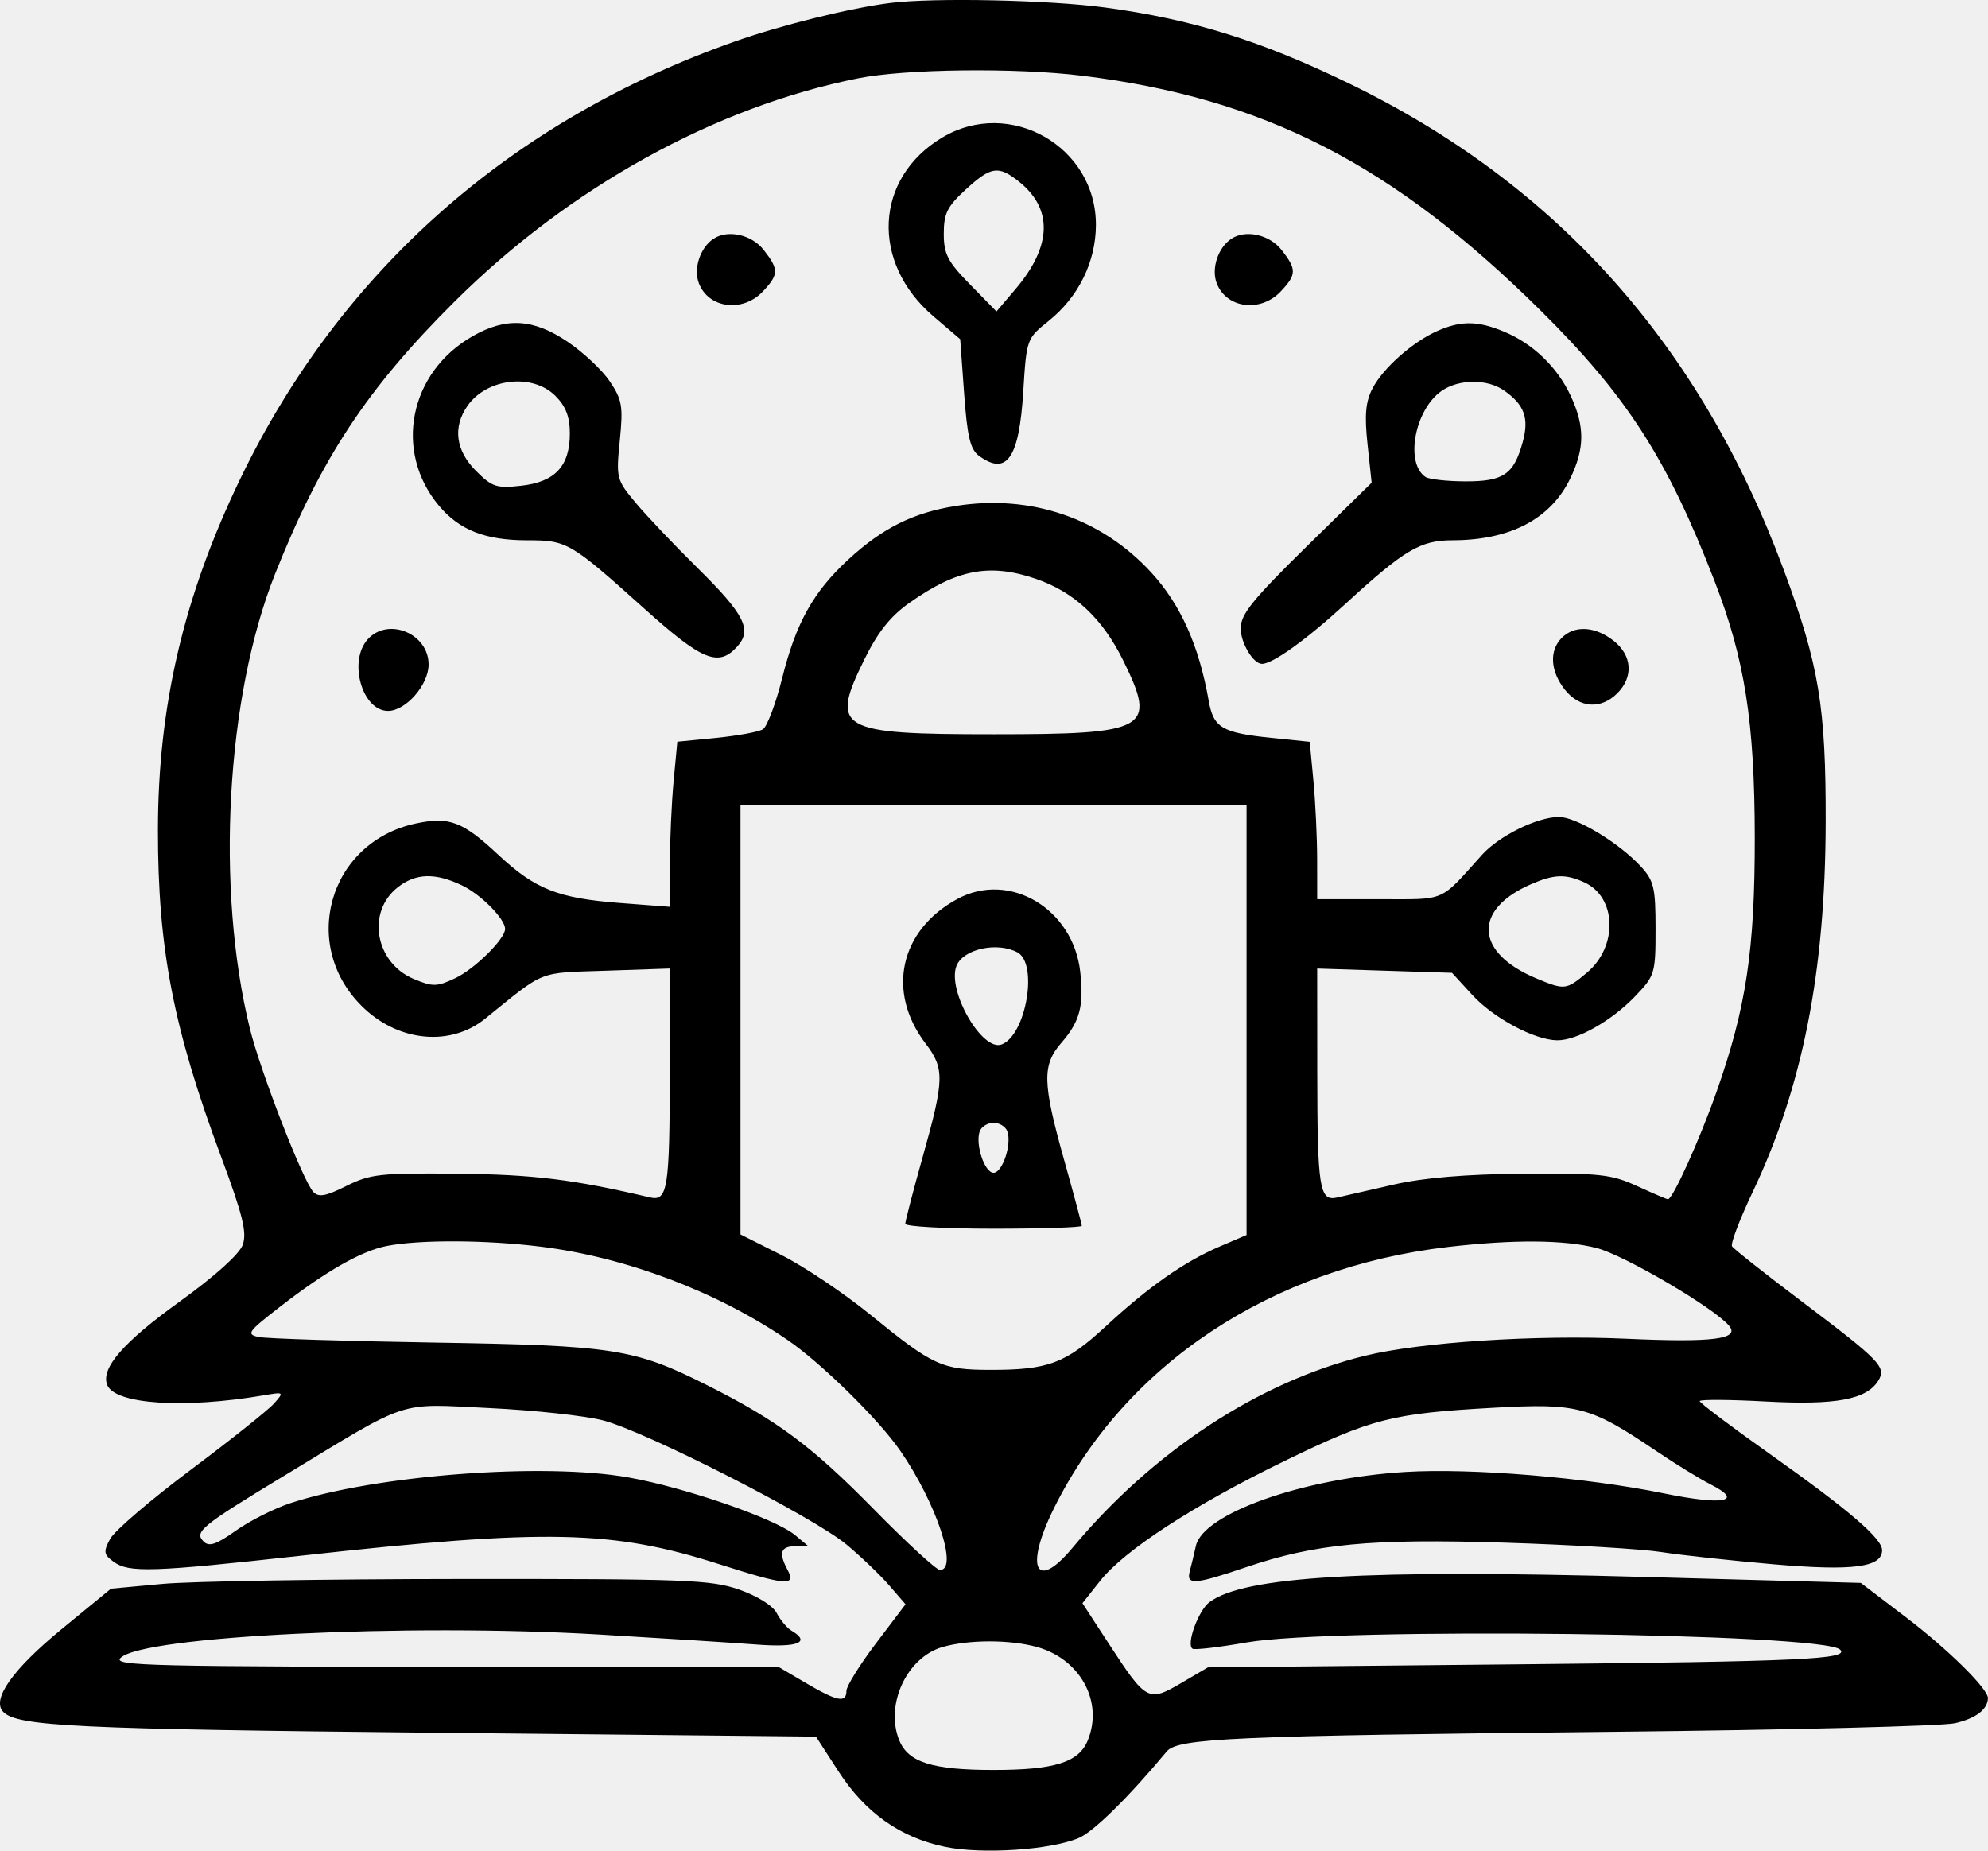
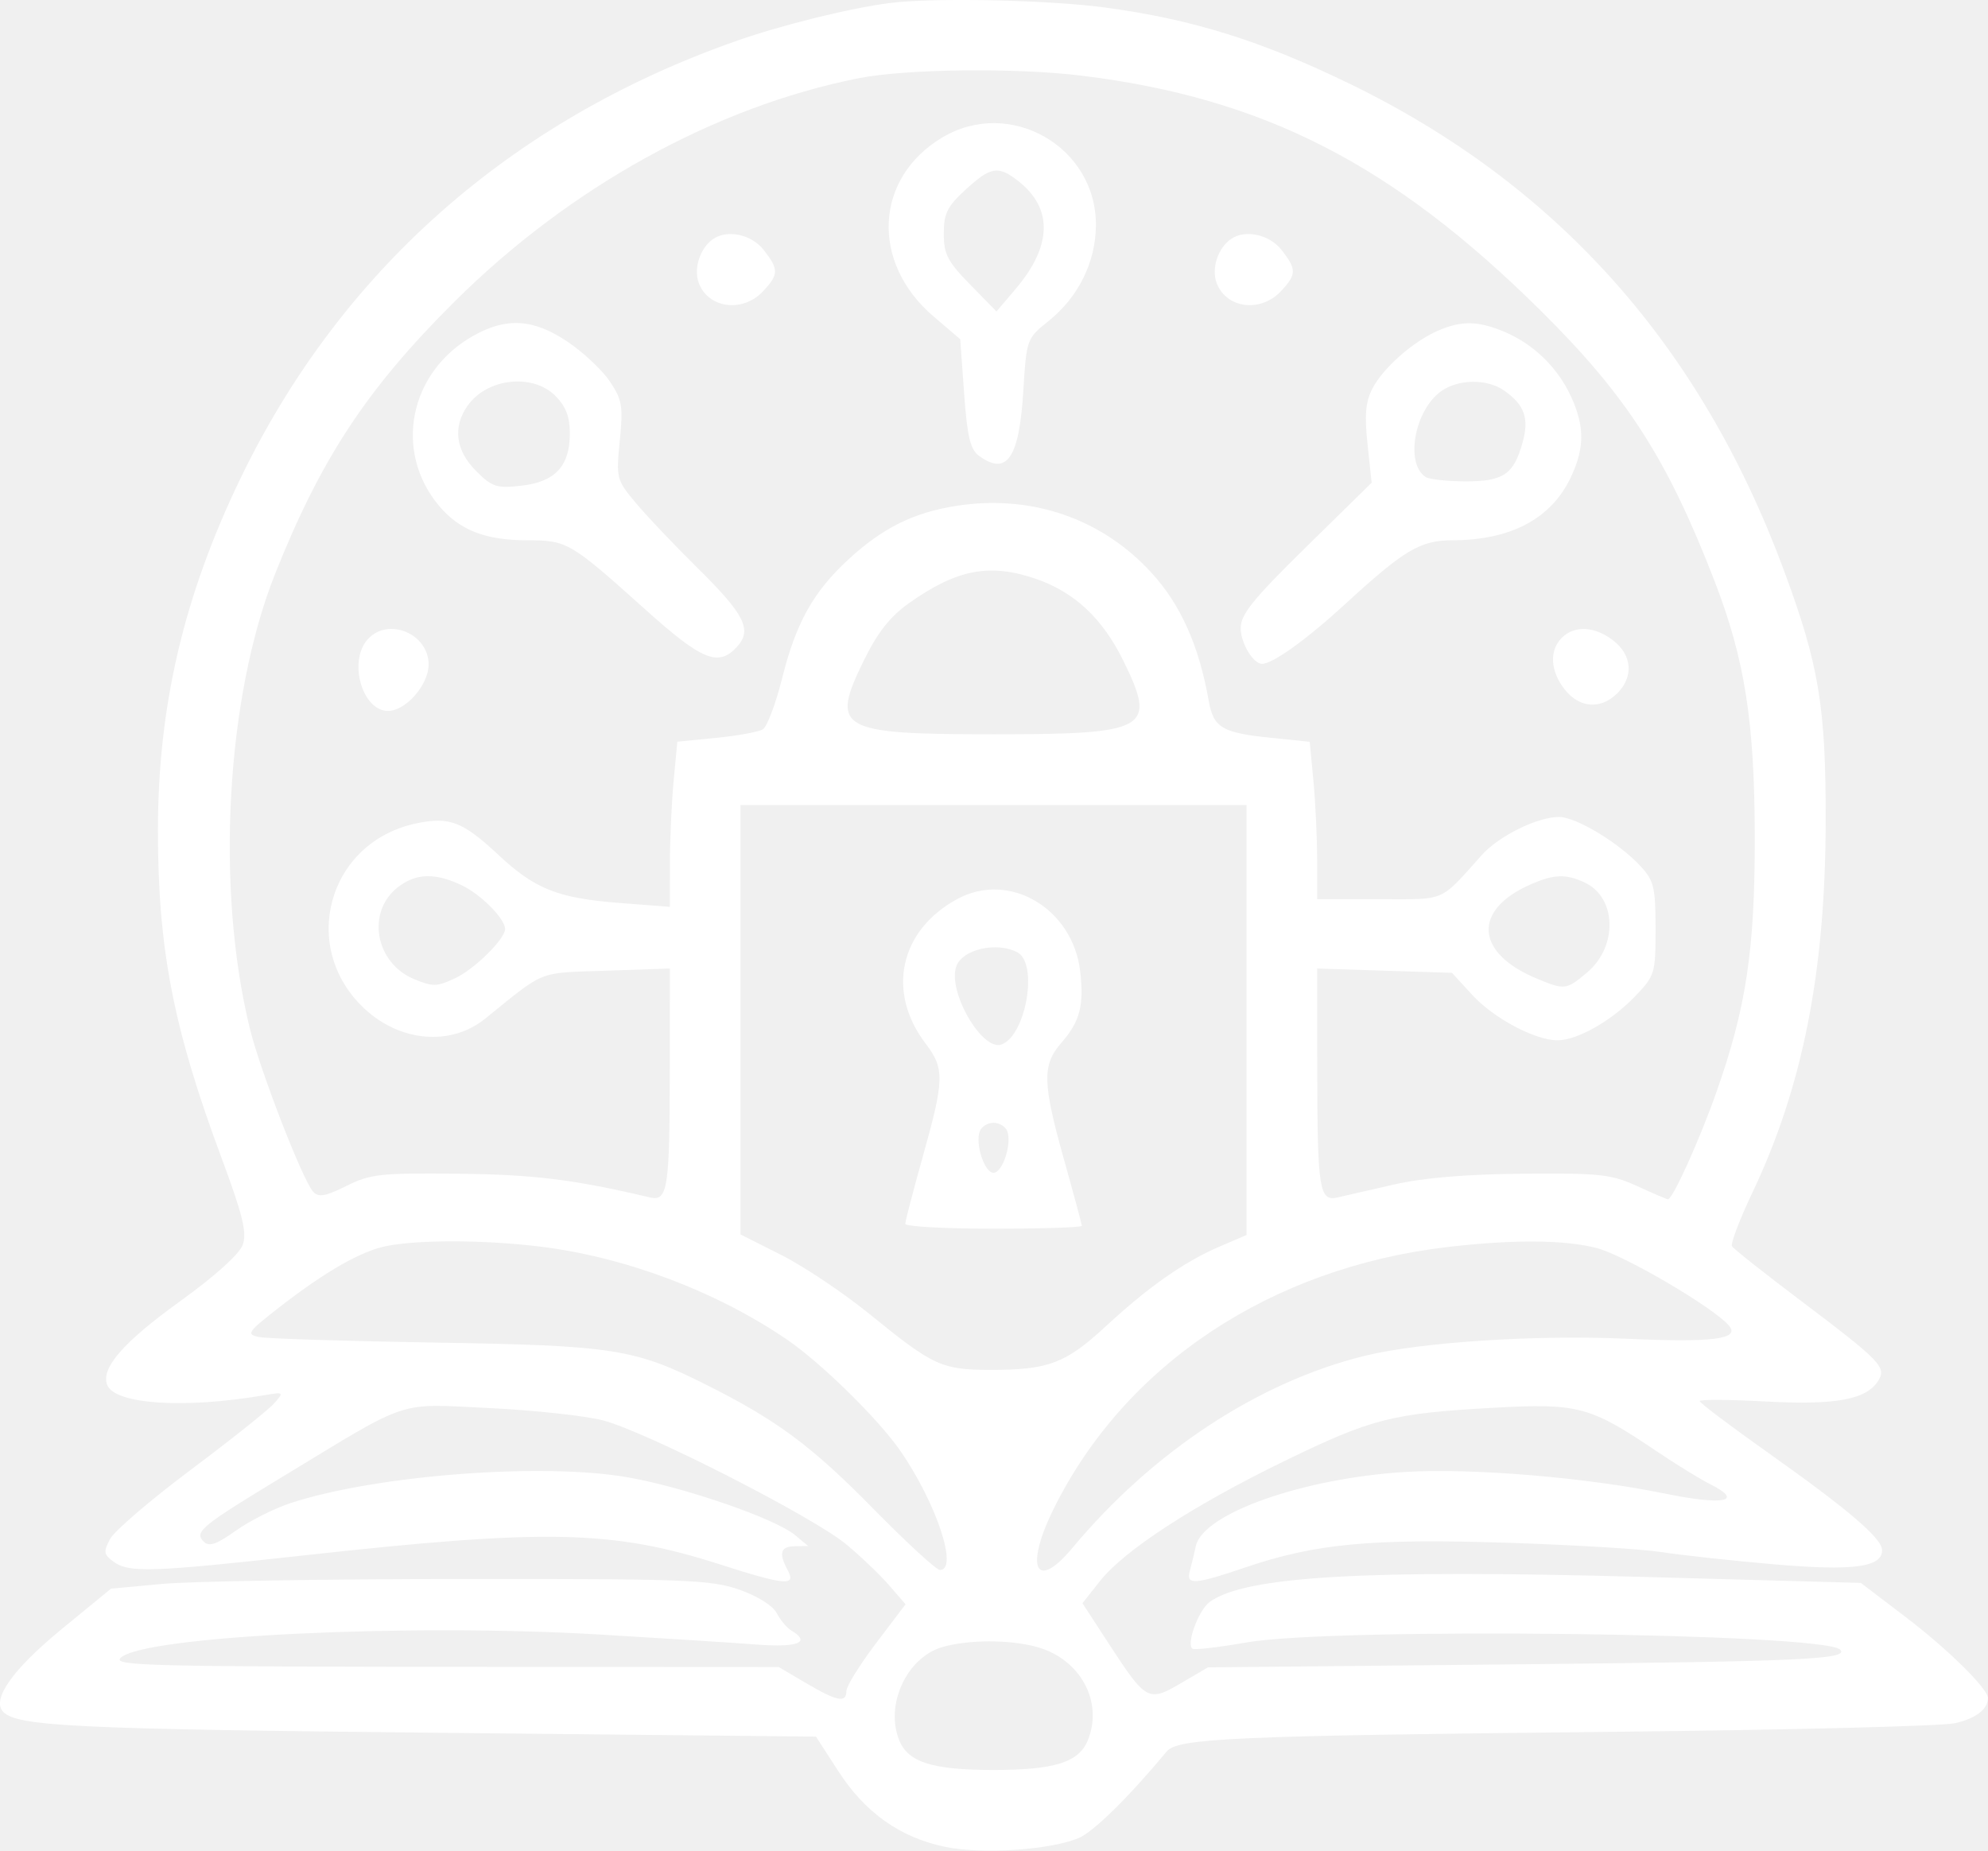
<svg xmlns="http://www.w3.org/2000/svg" version="1.0" viewBox="88.11 95.45 225.22 209.68">
-   <path d="M189 95.783c-4.523.564-12.339 2.497-17.604 4.353-25.409 8.956-44.69 25.995-56.048 49.531-6.414 13.289-9.342 25.784-9.346 39.872-.003 13.405 1.742 22.417 7.165 36.996 2.445 6.574 2.935 8.57 2.446 9.95-.377 1.062-3.14 3.549-7.176 6.459-6.354 4.581-8.913 7.521-8.188 9.41.848 2.21 8.689 2.736 17.751 1.189 2.296-.392 2.314-.376 1.143.941-.654.736-4.898 4.115-9.43 7.508-4.532 3.392-8.638 6.912-9.125 7.822-.781 1.459-.735 1.763.391 2.586 1.734 1.268 4.338 1.184 21.354-.696 27.705-3.06 35.158-2.904 47.319.992 7.439 2.383 8.674 2.492 7.705.681-1.054-1.97-.836-2.708.81-2.733l1.5-.022-1.493-1.245c-2.219-1.851-12.385-5.372-18.841-6.525-9.625-1.719-28.61-.279-38.31 2.905-1.846.606-4.637 2.013-6.201 3.127-2.199 1.566-3.026 1.846-3.639 1.233-1.1-1.101-.326-1.733 9.15-7.478 14.43-8.748 12.636-8.157 23.217-7.649 5.068.243 10.866.872 12.882 1.397 4.88 1.271 23.789 10.914 27.568 14.058 1.65 1.373 3.832 3.459 4.849 4.636l1.85 2.139-3.35 4.425c-1.842 2.434-3.349 4.86-3.349 5.39 0 1.397-1.03 1.2-4.548-.868l-3.119-1.834-31.666-.018c-39.943-.024-43.8-.115-42.896-1.019 2.472-2.472 32.465-3.938 54.229-2.651 7.15.423 15.175.934 17.833 1.137 4.684.357 6.189-.249 3.931-1.582-.496-.293-1.244-1.183-1.66-1.978-.447-.85-2.199-1.946-4.264-2.666-3.189-1.112-6.043-1.221-31.507-1.203-15.4.01-30.62.262-33.823.559l-5.823.539-5.584 4.578c-5.577 4.573-7.997 8.01-6.614 9.393 1.625 1.625 8.193 1.941 48.952 2.354l43.109.438 2.544 3.931c3.045 4.705 6.997 7.503 12.096 8.561 4.175.867 11.927.354 15.131-1.002 1.679-.71 5.683-4.65 9.963-9.802 1.256-1.513 7.386-1.783 50.716-2.234 19.8-.206 37.169-.644 38.598-.973 2.357-.543 3.698-1.565 3.725-2.838.023-1.054-4.531-5.543-9.325-9.192l-5.078-3.866-24.627-.678c-31.568-.871-45.19-.081-49.151 2.848-1.268.938-2.683 4.825-1.926 5.291.248.152 3.001-.17 6.117-.716 9.958-1.745 65.359-1.074 67.248.815 1.092 1.092-4.406 1.345-36.158 1.66l-35.467.351-3.053 1.789c-3.695 2.166-3.944 2.03-8.158-4.442l-3.006-4.617 2.002-2.527c2.756-3.48 10.623-8.594 20.926-13.603 9.882-4.804 12.134-5.376 23.708-6.019 9.48-.527 10.897-.15 18.324 4.871 2.182 1.475 4.977 3.195 6.211 3.82 3.834 1.945 1.479 2.402-5.256 1.021-8.85-1.815-21.84-2.895-29.321-2.438-11.616.711-22.932 4.709-23.744 8.39a78.815 78.815 0 0 1-.696 2.885c-.424 1.563.594 1.488 6.34-.466 7.869-2.676 14.16-3.274 29.396-2.791 7.537.239 15.504.717 17.704 1.062 2.2.345 7.9.966 12.667 1.38 9.003.782 12.333.352 12.333-1.591 0-1.332-3.806-4.59-12.833-10.984-4.308-3.052-7.833-5.711-7.833-5.909 0-.199 3.375-.179 7.5.044 7.925.427 11.397-.215 12.73-2.356.952-1.527.265-2.239-8.668-8.982-4.164-3.143-7.719-5.955-7.9-6.247-.181-.293.861-3.036 2.315-6.096 5.677-11.947 8.253-24.954 8.296-41.897.033-13.14-.751-17.864-4.758-28.667-9.446-25.465-25.686-43.648-49.182-55.065-10.02-4.869-17.804-7.297-27.667-8.63-6.378-.862-19.377-1.141-24.333-.522m21.684 8.245c20.587 2.533 35.2 10.014 51.948 26.593 9.793 9.694 14.369 16.814 19.734 30.704 3.419 8.853 4.526 15.924 4.541 29.008.014 12.754-.969 19.288-4.341 28.85-1.913 5.428-4.952 12.15-5.492 12.15-.131 0-1.701-.671-3.489-1.492-2.927-1.343-4.217-1.483-12.918-1.406-6.493.057-11.309.462-14.667 1.233-2.75.632-5.633 1.292-6.407 1.467-2.012.455-2.24-1.001-2.251-14.374l-.009-11.572 7.637.243 7.637.242 2.284 2.493c2.411 2.633 7.076 5.127 9.636 5.152 2.226.021 6.132-2.181 8.806-4.964 2.263-2.356 2.334-2.587 2.334-7.672 0-4.663-.184-5.443-1.667-7.057-2.459-2.676-7.349-5.628-9.297-5.611-2.462.021-6.773 2.149-8.703 4.297-4.876 5.425-3.941 5.021-11.636 5.021h-7.031l-.004-4.5c-.003-2.475-.193-6.487-.422-8.917l-.418-4.417-4.341-.445c-5.596-.573-6.565-1.146-7.103-4.203-1.098-6.238-3.173-10.884-6.476-14.497-5.646-6.178-13.662-8.923-22.15-7.583-4.833.763-8.325 2.5-12.199 6.071-3.976 3.666-5.934 7.179-7.506 13.47-.719 2.877-1.699 5.473-2.177 5.769-.479.295-2.855.733-5.281.972l-4.411.435-.418 4.423c-.23 2.432-.42 6.642-.422 9.354l-.005 4.932-5.704-.439c-6.971-.536-9.577-1.57-13.721-5.446-4.051-3.789-5.566-4.366-9.35-3.558-9.979 2.128-13.276 14.056-5.804 21 4.052 3.766 9.787 4.239 13.641 1.124 6.91-5.586 5.879-5.177 13.71-5.445l7.228-.247-.009 11.574c-.011 13.383-.238 14.836-2.251 14.362-8.667-2.041-13.139-2.593-21.74-2.685-8.793-.094-9.936.031-12.652 1.388-2.353 1.176-3.146 1.317-3.75.666-1.185-1.278-5.991-13.657-7.18-18.497-3.899-15.87-2.697-37.565 2.856-51.519 5.207-13.087 10.406-20.977 20.321-30.842 13.013-12.946 29.499-22.069 45.738-25.31 5.378-1.073 17.848-1.218 25.351-.295m-15.842 7.011c-7.664 4.593-8.128 14.145-.984 20.252l3.034 2.593.444 6.153c.353 4.891.698 6.339 1.681 7.058 3.156 2.308 4.552.282 5.019-7.285.368-5.949.386-5.999 2.867-7.989 3.38-2.712 5.339-6.673 5.363-10.844.052-8.923-9.77-14.526-17.424-9.938m8.645 4.938c3.935 3.096 3.821 7.348-.329 12.227L201 130.742l-2.985-3.051c-2.549-2.605-2.985-3.447-2.985-5.769 0-2.285.395-3.081 2.475-4.987 2.861-2.622 3.696-2.756 5.982-.958m-34.554 6.533c-1.503 1.004-2.28 3.368-1.651 5.022 1.093 2.874 4.974 3.367 7.268.925 1.797-1.912 1.805-2.492.068-4.7-1.364-1.735-4.067-2.327-5.685-1.247m58.667 0c-1.503 1.004-2.28 3.368-1.651 5.022 1.092 2.874 4.974 3.367 7.268.925 1.796-1.912 1.805-2.492.068-4.7-1.364-1.735-4.067-2.327-5.685-1.247m-85.906 11.007c-7.237 4.099-9.027 13.087-3.835 19.257 2.308 2.742 5.255 3.893 9.971 3.893 4.537 0 4.876.198 13.336 7.795 6.507 5.845 8.341 6.591 10.457 4.252 1.728-1.908.85-3.645-4.517-8.938-2.603-2.567-5.741-5.875-6.974-7.35-2.184-2.615-2.23-2.795-1.805-7.055.39-3.894.266-4.626-1.129-6.704-.862-1.284-3.018-3.309-4.791-4.5-3.88-2.608-6.93-2.793-10.713-.65M251 132.926c-2.823 1.233-6.202 4.22-7.404 6.544-.781 1.511-.913 3.007-.558 6.326l.466 4.347-7.419 7.283c-6.064 5.953-7.418 7.635-7.418 9.214 0 1.661 1.418 4.027 2.414 4.027 1.218 0 5.038-2.745 9.432-6.778 6.71-6.158 8.49-7.216 12.154-7.224 6.549-.013 11.111-2.409 13.335-7.002 1.647-3.402 1.664-5.88.067-9.33-1.512-3.267-4.261-5.925-7.548-7.298-2.981-1.245-4.858-1.272-7.521-.109m-99.97 7.377c1.183 1.183 1.637 2.363 1.637 4.26 0 3.697-1.662 5.487-5.495 5.92-2.803.316-3.308.151-5.14-1.682-2.302-2.302-2.648-4.958-.961-7.367 2.196-3.136 7.368-3.723 9.959-1.131m107.483-.602c2.304 1.614 2.851 3.134 2.101 5.848-1.01 3.658-2.172 4.452-6.495 4.441-2.082-.006-4.114-.231-4.516-.5-2.344-1.571-1.221-7.615 1.808-9.736 1.959-1.372 5.185-1.396 7.102-.053m-53.094 21.318c4.387 1.495 7.581 4.473 9.945 9.276 3.837 7.795 2.857 8.352-14.697 8.352-17.593 0-18.541-.546-14.654-8.442 1.543-3.133 2.961-4.921 5.105-6.438 5.389-3.811 9.092-4.523 14.301-2.748m-75.649 6.867c-2.235 2.469-.636 8.114 2.298 8.114 2.017 0 4.599-2.956 4.599-5.265 0-3.505-4.588-5.4-6.897-2.849m135.278-.172c-1.444 1.444-1.312 3.771.334 5.863 1.66 2.111 4.091 2.284 5.951.423 1.861-1.861 1.688-4.291-.423-5.952-2.092-1.645-4.419-1.777-5.862-.334m-35.715 43.31v24.357l-3.032 1.299c-4.019 1.723-8.074 4.563-12.915 9.045-4.535 4.198-6.504 4.943-13.048 4.938-5.531-.005-6.495-.449-13.644-6.267-2.976-2.423-7.5-5.457-10.053-6.742L172 235.317v-48.65h57.333v24.357m-88.916-15.273c2.159 1.024 4.916 3.803 4.916 4.954 0 1.13-3.435 4.525-5.634 5.568-2.084.989-2.554.999-4.698.104-4.389-1.834-5.404-7.581-1.836-10.388 2.042-1.606 4.218-1.677 7.252-.238m127.173-.331c3.677 1.675 3.846 7.253.31 10.229-2.353 1.979-2.524 1.999-5.746.653-6.951-2.905-7.224-7.782-.598-10.665 2.611-1.136 3.915-1.183 6.034-.217m-71.03 1.892c-6.526 3.544-8.054 10.522-3.587 16.379 2.158 2.829 2.128 4.082-.306 12.751-1.1 3.917-2 7.371-2 7.674 0 .303 4.5.551 10 .551s10-.147 10-.327c0-.179-.9-3.531-2-7.449-2.462-8.765-2.509-10.765-.316-13.287 2.102-2.418 2.573-4.193 2.138-8.053-.808-7.167-8.033-11.441-13.929-8.239m6.817 6.045c2.371 1.269.985 9.368-1.785 10.431-2.21.848-6.205-6.083-5.126-8.894.733-1.909 4.606-2.771 6.911-1.537m-1.158 20.253c.551 1.436-.53 4.723-1.552 4.723-1.023 0-2.104-3.287-1.553-4.723.199-.519.898-.943 1.553-.943.655 0 1.353.424 1.552.943m-52.868 13.089c9.651 1.193 19.904 5.063 27.937 10.544 3.848 2.626 10.345 9.006 12.816 12.584 4.091 5.926 6.612 13.506 4.492 13.506-.405 0-3.78-3.099-7.5-6.888-7.016-7.146-10.938-10.063-18.912-14.065-8.209-4.12-10.532-4.482-30.851-4.812-10.083-.164-19.042-.448-19.909-.631-1.445-.306-1.251-.586 2.334-3.37 5.259-4.086 9.279-6.379 12.174-6.945 3.717-.726 11.197-.693 17.419.077m119.67.165c3.152.821 13.308 6.789 14.977 8.8 1.263 1.522-1.834 1.913-11.655 1.469-10.248-.464-23.31.389-29.594 1.93-12.037 2.954-24.021 10.828-33.156 21.784-4.148 4.975-5.428 2.257-2.102-4.466 8.085-16.339 24.623-27.313 44.674-29.646 7.435-.864 13.217-.82 16.856.129m-63.436 45.195c4.929 1.368 7.562 6.228 5.748 10.609-1.023 2.468-3.769 3.325-10.666 3.325-6.898 0-9.644-.857-10.667-3.325-1.664-4.019.823-9.427 4.875-10.6 2.96-.856 7.646-.86 10.71-.009" fill-rule="evenodd" />
+   <path d="M189 95.783c-4.523.564-12.339 2.497-17.604 4.353-25.409 8.956-44.69 25.995-56.048 49.531-6.414 13.289-9.342 25.784-9.346 39.872-.003 13.405 1.742 22.417 7.165 36.996 2.445 6.574 2.935 8.57 2.446 9.95-.377 1.062-3.14 3.549-7.176 6.459-6.354 4.581-8.913 7.521-8.188 9.41.848 2.21 8.689 2.736 17.751 1.189 2.296-.392 2.314-.376 1.143.941-.654.736-4.898 4.115-9.43 7.508-4.532 3.392-8.638 6.912-9.125 7.822-.781 1.459-.735 1.763.391 2.586 1.734 1.268 4.338 1.184 21.354-.696 27.705-3.06 35.158-2.904 47.319.992 7.439 2.383 8.674 2.492 7.705.681-1.054-1.97-.836-2.708.81-2.733l1.5-.022-1.493-1.245c-2.219-1.851-12.385-5.372-18.841-6.525-9.625-1.719-28.61-.279-38.31 2.905-1.846.606-4.637 2.013-6.201 3.127-2.199 1.566-3.026 1.846-3.639 1.233-1.1-1.101-.326-1.733 9.15-7.478 14.43-8.748 12.636-8.157 23.217-7.649 5.068.243 10.866.872 12.882 1.397 4.88 1.271 23.789 10.914 27.568 14.058 1.65 1.373 3.832 3.459 4.849 4.636l1.85 2.139-3.35 4.425c-1.842 2.434-3.349 4.86-3.349 5.39 0 1.397-1.03 1.2-4.548-.868l-3.119-1.834-31.666-.018c-39.943-.024-43.8-.115-42.896-1.019 2.472-2.472 32.465-3.938 54.229-2.651 7.15.423 15.175.934 17.833 1.137 4.684.357 6.189-.249 3.931-1.582-.496-.293-1.244-1.183-1.66-1.978-.447-.85-2.199-1.946-4.264-2.666-3.189-1.112-6.043-1.221-31.507-1.203-15.4.01-30.62.262-33.823.559l-5.823.539-5.584 4.578c-5.577 4.573-7.997 8.01-6.614 9.393 1.625 1.625 8.193 1.941 48.952 2.354l43.109.438 2.544 3.931c3.045 4.705 6.997 7.503 12.096 8.561 4.175.867 11.927.354 15.131-1.002 1.679-.71 5.683-4.65 9.963-9.802 1.256-1.513 7.386-1.783 50.716-2.234 19.8-.206 37.169-.644 38.598-.973 2.357-.543 3.698-1.565 3.725-2.838.023-1.054-4.531-5.543-9.325-9.192l-5.078-3.866-24.627-.678c-31.568-.871-45.19-.081-49.151 2.848-1.268.938-2.683 4.825-1.926 5.291.248.152 3.001-.17 6.117-.716 9.958-1.745 65.359-1.074 67.248.815 1.092 1.092-4.406 1.345-36.158 1.66l-35.467.351-3.053 1.789c-3.695 2.166-3.944 2.03-8.158-4.442l-3.006-4.617 2.002-2.527c2.756-3.48 10.623-8.594 20.926-13.603 9.882-4.804 12.134-5.376 23.708-6.019 9.48-.527 10.897-.15 18.324 4.871 2.182 1.475 4.977 3.195 6.211 3.82 3.834 1.945 1.479 2.402-5.256 1.021-8.85-1.815-21.84-2.895-29.321-2.438-11.616.711-22.932 4.709-23.744 8.39a78.815 78.815 0 0 1-.696 2.885c-.424 1.563.594 1.488 6.34-.466 7.869-2.676 14.16-3.274 29.396-2.791 7.537.239 15.504.717 17.704 1.062 2.2.345 7.9.966 12.667 1.38 9.003.782 12.333.352 12.333-1.591 0-1.332-3.806-4.59-12.833-10.984-4.308-3.052-7.833-5.711-7.833-5.909 0-.199 3.375-.179 7.5.044 7.925.427 11.397-.215 12.73-2.356.952-1.527.265-2.239-8.668-8.982-4.164-3.143-7.719-5.955-7.9-6.247-.181-.293.861-3.036 2.315-6.096 5.677-11.947 8.253-24.954 8.296-41.897.033-13.14-.751-17.864-4.758-28.667-9.446-25.465-25.686-43.648-49.182-55.065-10.02-4.869-17.804-7.297-27.667-8.63-6.378-.862-19.377-1.141-24.333-.522m21.684 8.245c20.587 2.533 35.2 10.014 51.948 26.593 9.793 9.694 14.369 16.814 19.734 30.704 3.419 8.853 4.526 15.924 4.541 29.008.014 12.754-.969 19.288-4.341 28.85-1.913 5.428-4.952 12.15-5.492 12.15-.131 0-1.701-.671-3.489-1.492-2.927-1.343-4.217-1.483-12.918-1.406-6.493.057-11.309.462-14.667 1.233-2.75.632-5.633 1.292-6.407 1.467-2.012.455-2.24-1.001-2.251-14.374l-.009-11.572 7.637.243 7.637.242 2.284 2.493c2.411 2.633 7.076 5.127 9.636 5.152 2.226.021 6.132-2.181 8.806-4.964 2.263-2.356 2.334-2.587 2.334-7.672 0-4.663-.184-5.443-1.667-7.057-2.459-2.676-7.349-5.628-9.297-5.611-2.462.021-6.773 2.149-8.703 4.297-4.876 5.425-3.941 5.021-11.636 5.021h-7.031l-.004-4.5c-.003-2.475-.193-6.487-.422-8.917l-.418-4.417-4.341-.445c-5.596-.573-6.565-1.146-7.103-4.203-1.098-6.238-3.173-10.884-6.476-14.497-5.646-6.178-13.662-8.923-22.15-7.583-4.833.763-8.325 2.5-12.199 6.071-3.976 3.666-5.934 7.179-7.506 13.47-.719 2.877-1.699 5.473-2.177 5.769-.479.295-2.855.733-5.281.972l-4.411.435-.418 4.423c-.23 2.432-.42 6.642-.422 9.354l-.005 4.932-5.704-.439c-6.971-.536-9.577-1.57-13.721-5.446-4.051-3.789-5.566-4.366-9.35-3.558-9.979 2.128-13.276 14.056-5.804 21 4.052 3.766 9.787 4.239 13.641 1.124 6.91-5.586 5.879-5.177 13.71-5.445l7.228-.247-.009 11.574c-.011 13.383-.238 14.836-2.251 14.362-8.667-2.041-13.139-2.593-21.74-2.685-8.793-.094-9.936.031-12.652 1.388-2.353 1.176-3.146 1.317-3.75.666-1.185-1.278-5.991-13.657-7.18-18.497-3.899-15.87-2.697-37.565 2.856-51.519 5.207-13.087 10.406-20.977 20.321-30.842 13.013-12.946 29.499-22.069 45.738-25.31 5.378-1.073 17.848-1.218 25.351-.295m-15.842 7.011c-7.664 4.593-8.128 14.145-.984 20.252l3.034 2.593.444 6.153c.353 4.891.698 6.339 1.681 7.058 3.156 2.308 4.552.282 5.019-7.285.368-5.949.386-5.999 2.867-7.989 3.38-2.712 5.339-6.673 5.363-10.844.052-8.923-9.77-14.526-17.424-9.938m8.645 4.938c3.935 3.096 3.821 7.348-.329 12.227L201 130.742l-2.985-3.051c-2.549-2.605-2.985-3.447-2.985-5.769 0-2.285.395-3.081 2.475-4.987 2.861-2.622 3.696-2.756 5.982-.958m-34.554 6.533c-1.503 1.004-2.28 3.368-1.651 5.022 1.093 2.874 4.974 3.367 7.268.925 1.797-1.912 1.805-2.492.068-4.7-1.364-1.735-4.067-2.327-5.685-1.247m58.667 0c-1.503 1.004-2.28 3.368-1.651 5.022 1.092 2.874 4.974 3.367 7.268.925 1.796-1.912 1.805-2.492.068-4.7-1.364-1.735-4.067-2.327-5.685-1.247m-85.906 11.007c-7.237 4.099-9.027 13.087-3.835 19.257 2.308 2.742 5.255 3.893 9.971 3.893 4.537 0 4.876.198 13.336 7.795 6.507 5.845 8.341 6.591 10.457 4.252 1.728-1.908.85-3.645-4.517-8.938-2.603-2.567-5.741-5.875-6.974-7.35-2.184-2.615-2.23-2.795-1.805-7.055.39-3.894.266-4.626-1.129-6.704-.862-1.284-3.018-3.309-4.791-4.5-3.88-2.608-6.93-2.793-10.713-.65M251 132.926c-2.823 1.233-6.202 4.22-7.404 6.544-.781 1.511-.913 3.007-.558 6.326l.466 4.347-7.419 7.283c-6.064 5.953-7.418 7.635-7.418 9.214 0 1.661 1.418 4.027 2.414 4.027 1.218 0 5.038-2.745 9.432-6.778 6.71-6.158 8.49-7.216 12.154-7.224 6.549-.013 11.111-2.409 13.335-7.002 1.647-3.402 1.664-5.88.067-9.33-1.512-3.267-4.261-5.925-7.548-7.298-2.981-1.245-4.858-1.272-7.521-.109m-99.97 7.377c1.183 1.183 1.637 2.363 1.637 4.26 0 3.697-1.662 5.487-5.495 5.92-2.803.316-3.308.151-5.14-1.682-2.302-2.302-2.648-4.958-.961-7.367 2.196-3.136 7.368-3.723 9.959-1.131m107.483-.602c2.304 1.614 2.851 3.134 2.101 5.848-1.01 3.658-2.172 4.452-6.495 4.441-2.082-.006-4.114-.231-4.516-.5-2.344-1.571-1.221-7.615 1.808-9.736 1.959-1.372 5.185-1.396 7.102-.053m-53.094 21.318c4.387 1.495 7.581 4.473 9.945 9.276 3.837 7.795 2.857 8.352-14.697 8.352-17.593 0-18.541-.546-14.654-8.442 1.543-3.133 2.961-4.921 5.105-6.438 5.389-3.811 9.092-4.523 14.301-2.748m-75.649 6.867c-2.235 2.469-.636 8.114 2.298 8.114 2.017 0 4.599-2.956 4.599-5.265 0-3.505-4.588-5.4-6.897-2.849m135.278-.172c-1.444 1.444-1.312 3.771.334 5.863 1.66 2.111 4.091 2.284 5.951.423 1.861-1.861 1.688-4.291-.423-5.952-2.092-1.645-4.419-1.777-5.862-.334m-35.715 43.31v24.357l-3.032 1.299c-4.019 1.723-8.074 4.563-12.915 9.045-4.535 4.198-6.504 4.943-13.048 4.938-5.531-.005-6.495-.449-13.644-6.267-2.976-2.423-7.5-5.457-10.053-6.742L172 235.317v-48.65h57.333v24.357m-88.916-15.273c2.159 1.024 4.916 3.803 4.916 4.954 0 1.13-3.435 4.525-5.634 5.568-2.084.989-2.554.999-4.698.104-4.389-1.834-5.404-7.581-1.836-10.388 2.042-1.606 4.218-1.677 7.252-.238m127.173-.331c3.677 1.675 3.846 7.253.31 10.229-2.353 1.979-2.524 1.999-5.746.653-6.951-2.905-7.224-7.782-.598-10.665 2.611-1.136 3.915-1.183 6.034-.217m-71.03 1.892c-6.526 3.544-8.054 10.522-3.587 16.379 2.158 2.829 2.128 4.082-.306 12.751-1.1 3.917-2 7.371-2 7.674 0 .303 4.5.551 10 .551s10-.147 10-.327c0-.179-.9-3.531-2-7.449-2.462-8.765-2.509-10.765-.316-13.287 2.102-2.418 2.573-4.193 2.138-8.053-.808-7.167-8.033-11.441-13.929-8.239m6.817 6.045c2.371 1.269.985 9.368-1.785 10.431-2.21.848-6.205-6.083-5.126-8.894.733-1.909 4.606-2.771 6.911-1.537m-1.158 20.253c.551 1.436-.53 4.723-1.552 4.723-1.023 0-2.104-3.287-1.553-4.723.199-.519.898-.943 1.553-.943.655 0 1.353.424 1.552.943m-52.868 13.089c9.651 1.193 19.904 5.063 27.937 10.544 3.848 2.626 10.345 9.006 12.816 12.584 4.091 5.926 6.612 13.506 4.492 13.506-.405 0-3.78-3.099-7.5-6.888-7.016-7.146-10.938-10.063-18.912-14.065-8.209-4.12-10.532-4.482-30.851-4.812-10.083-.164-19.042-.448-19.909-.631-1.445-.306-1.251-.586 2.334-3.37 5.259-4.086 9.279-6.379 12.174-6.945 3.717-.726 11.197-.693 17.419.077m119.67.165c3.152.821 13.308 6.789 14.977 8.8 1.263 1.522-1.834 1.913-11.655 1.469-10.248-.464-23.31.389-29.594 1.93-12.037 2.954-24.021 10.828-33.156 21.784-4.148 4.975-5.428 2.257-2.102-4.466 8.085-16.339 24.623-27.313 44.674-29.646 7.435-.864 13.217-.82 16.856.129m-63.436 45.195c4.929 1.368 7.562 6.228 5.748 10.609-1.023 2.468-3.769 3.325-10.666 3.325-6.898 0-9.644-.857-10.667-3.325-1.664-4.019.823-9.427 4.875-10.6 2.96-.856 7.646-.86 10.71-.009" fill="#ffffff" />
</svg>
